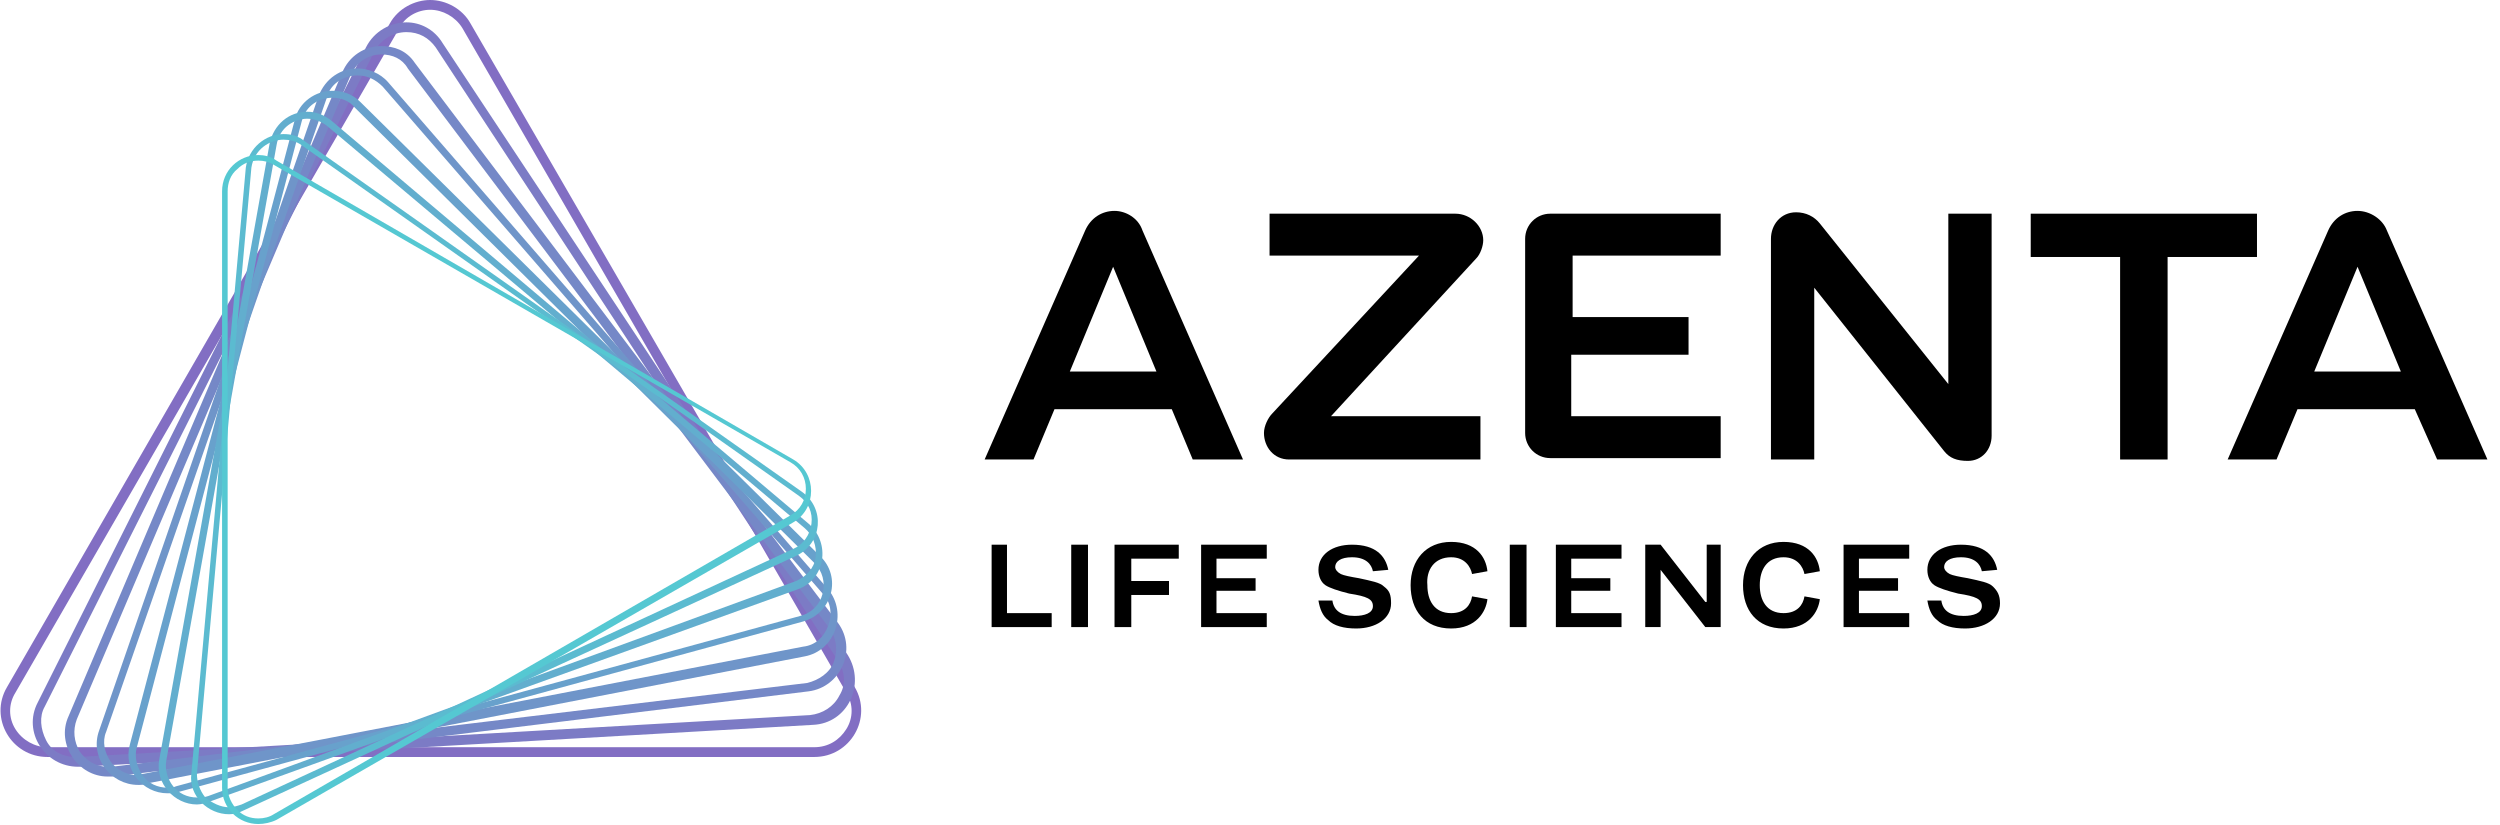
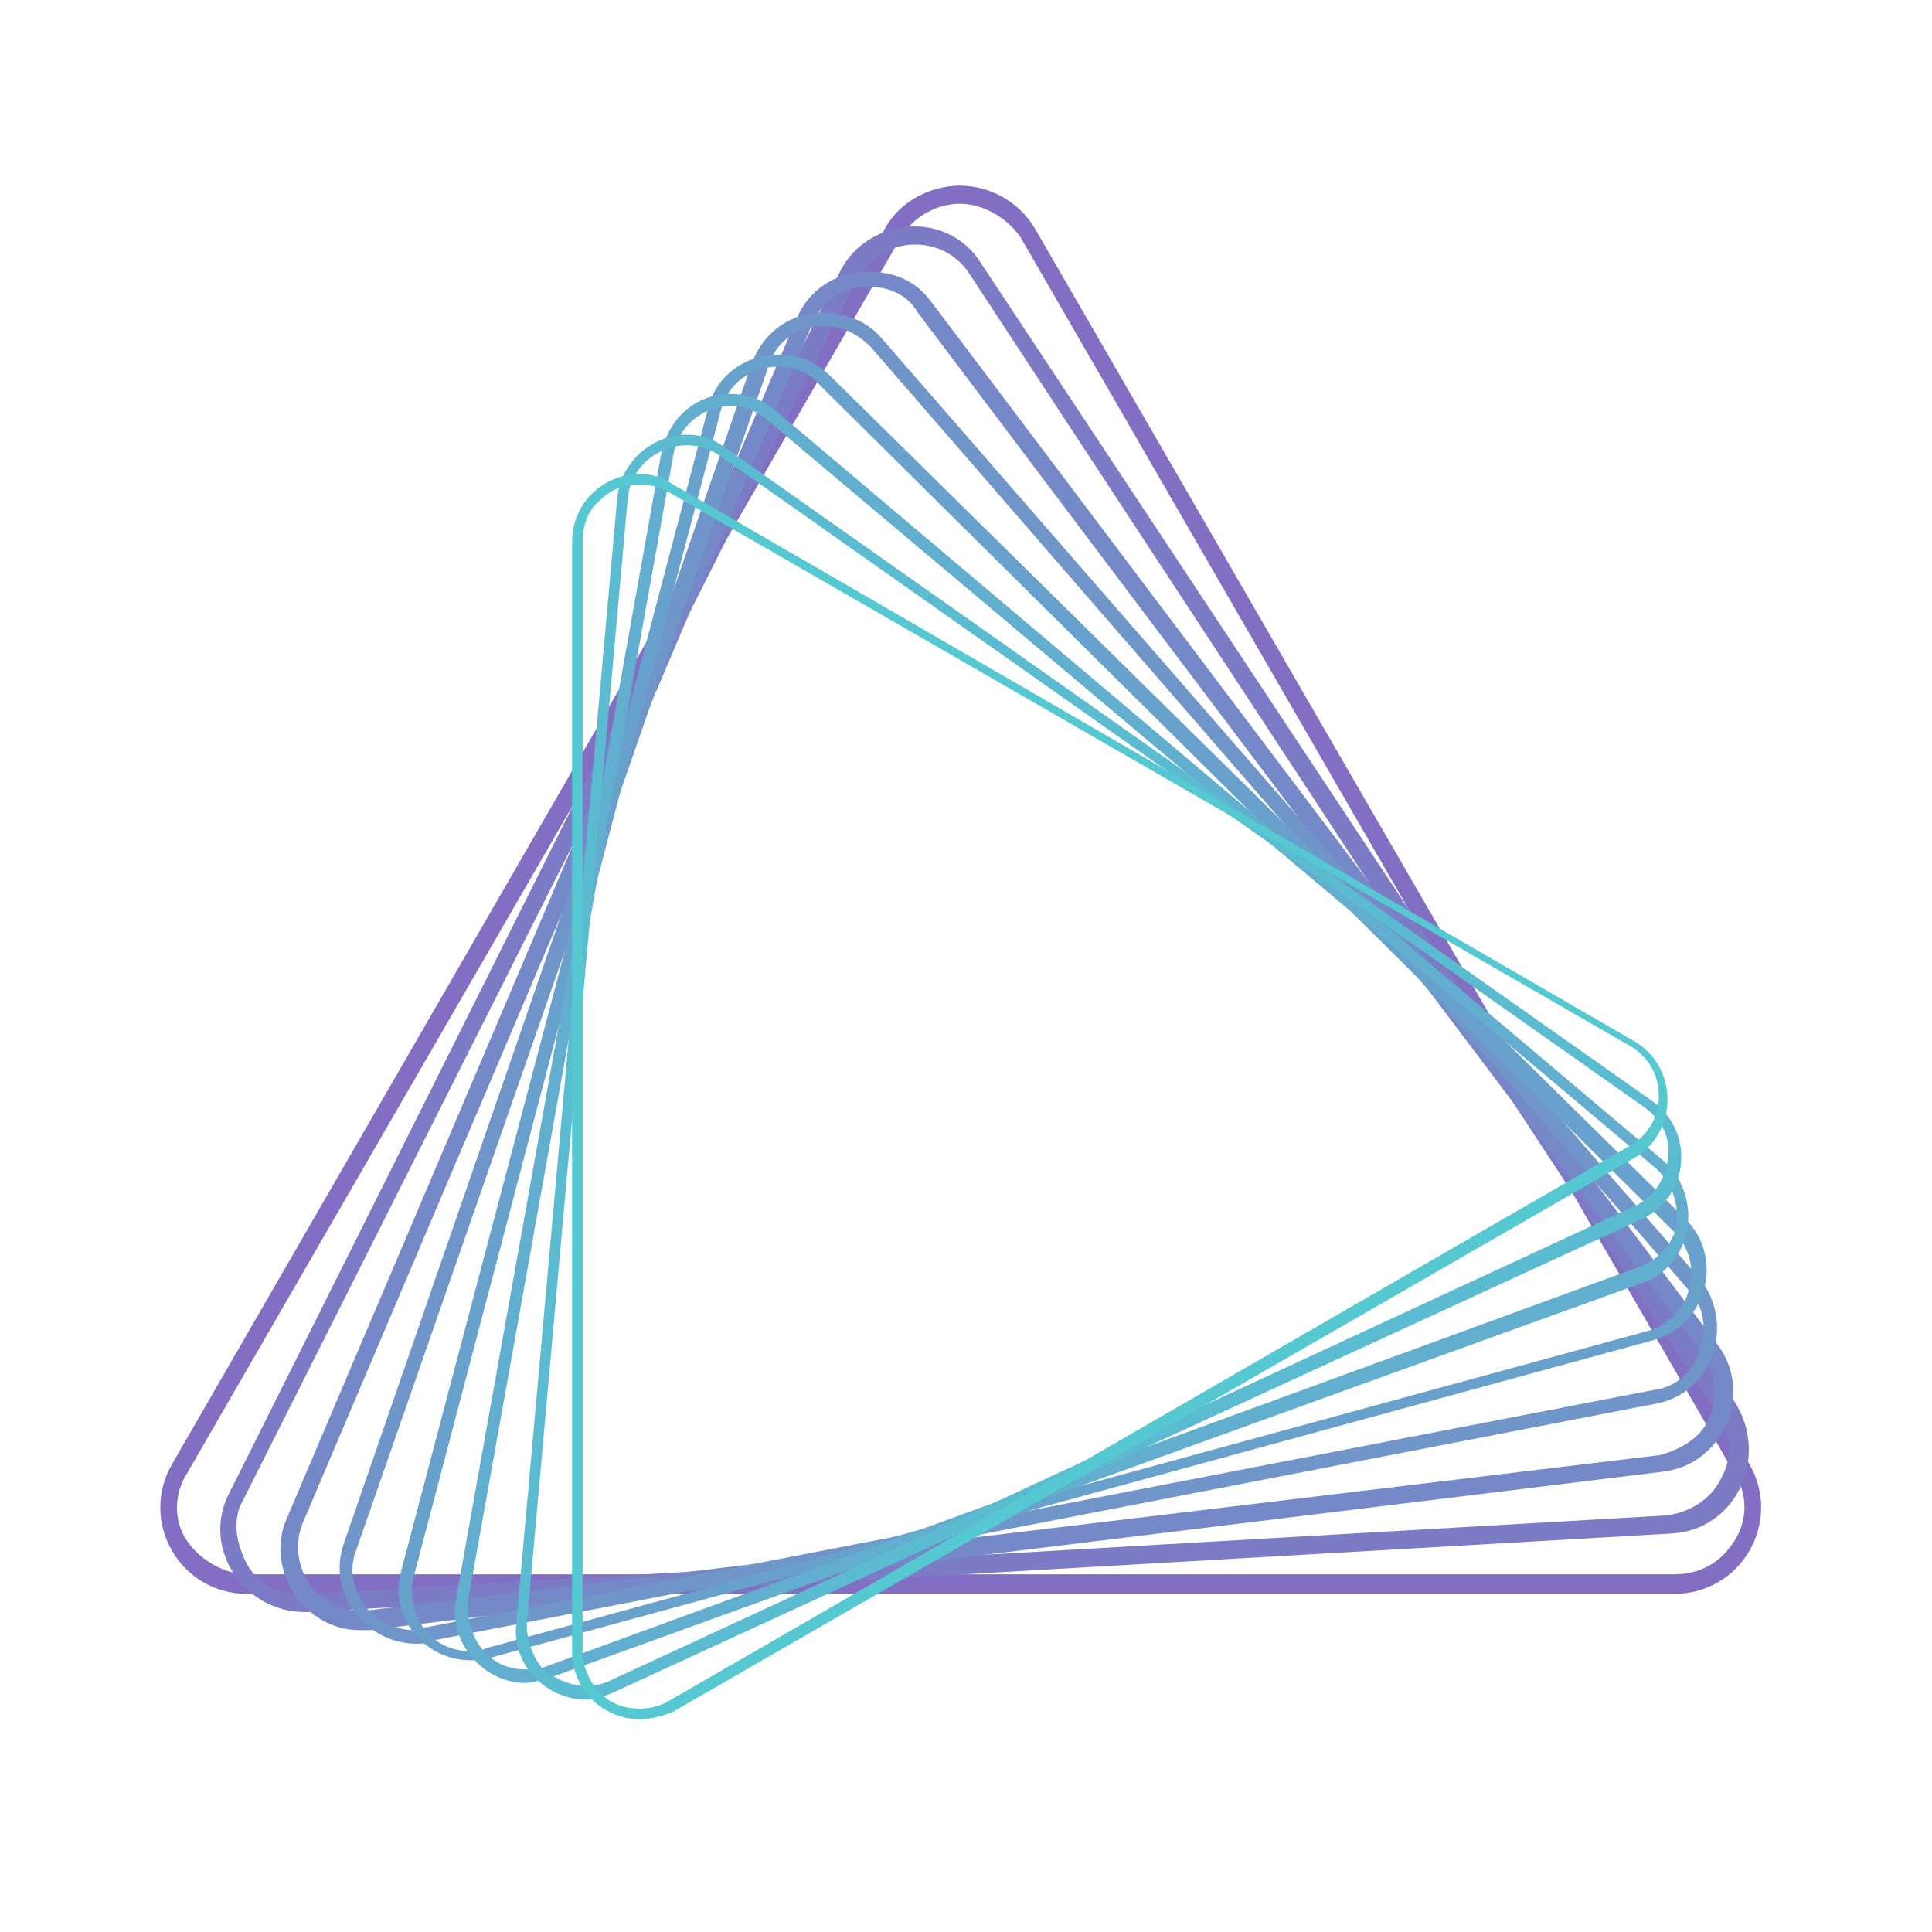
- <svg xmlns="http://www.w3.org/2000/svg" version="1.1" id="图层_1" x="0px" y="0px" viewBox="0 0 179 59" style="enable-background:new 0 0 179 59;" xml:space="preserve">
+ <svg xmlns="http://www.w3.org/2000/svg" version="1.1" id="图层_1" x="0px" y="0px" viewBox="0 0 128 128" style="enable-background:new 0 0 128 128;" xml:space="preserve">
  <style type="text/css">
	.st0{fill:#826EC3;}
	.st1{fill:#7C7BC5;}
	.st2{fill:#7588C7;}
	.st3{fill:#6F95C9;}
	.st4{fill:#68A1CC;}
	.st5{fill:#62AECE;}
	.st6{fill:#5BBBD0;}
	.st7{fill:#55C8D2;}
</style>
-   <path d="M112.6,25.4h8.3v-2.7h-8.3v-4.4h10.6v-3h-12.2c-1,0-1.8,0.8-1.8,1.8V31c0,1,0.8,1.8,1.8,1.8h12.2v-3h-10.7V25.4z" />
-   <path d="M79.8,15.1c-0.9,0-1.7,0.5-2.1,1.4l-7.2,16.4H74l1.5-3.6h8.4l1.5,3.6H89l-7.2-16.4C81.5,15.6,80.6,15.1,79.8,15.1z   M76.6,26.6l3.1-7.5l3.1,7.5H76.6z" />
-   <path d="M106.2,17.2c0-1-0.9-1.9-2-1.9H90.9v3h10.7L91.1,29.6c-0.3,0.3-0.6,0.9-0.6,1.4c0,1,0.7,1.9,1.8,1.9H106v-3.1H95.3  l10.4-11.3C106,18.2,106.2,17.6,106.2,17.2z" />
-   <path d="M139.5,27.5L130.3,16c-0.4-0.5-1-0.8-1.7-0.8c-1.1,0-1.8,0.9-1.8,1.9v15.8h3.1V20.6l9.3,11.7c0.4,0.5,0.9,0.7,1.7,0.7  c1,0,1.7-0.8,1.7-1.8V15.3h-3.1V27.5z" />
-   <path d="M174.5,32.9h3.6l-7.2-16.4c-0.3-0.8-1.2-1.4-2.1-1.4c-0.9,0-1.7,0.5-2.1,1.4l-7.2,16.4h3.5l1.5-3.6h8.4L174.5,32.9z   M165.7,26.6l3.1-7.5l3.1,7.5H165.7z" />
-   <path d="M161.6,15.3h-16.2v3.1h6.4v14.5h3.4V18.4h6.4V15.3z" />
-   <path d="M72.2,39H71v5.9h4.3v-1h-3.2V39z" />
-   <path d="M77.9,39h-1.2v5.9h1.2V39z" />
-   <path d="M79.9,44.9H81v-2.3h2.7v-1H81V40h3.4v-1h-4.6V44.9z" />
-   <path d="M87.1,42.3h2.8v-0.9h-2.8V40h3.6v-1h-4.7v5.9h4.7v-1h-3.6V42.3z" />
-   <path d="M99.1,42c-0.3-0.3-0.9-0.4-1.8-0.6c-0.6-0.1-1.1-0.2-1.3-0.3c-0.2-0.1-0.4-0.3-0.4-0.5c0-0.4,0.4-0.7,1.2-0.7  c1,0,1.4,0.5,1.5,1l1.1-0.1c-0.2-1-0.9-1.8-2.6-1.8c-1.4,0-2.4,0.7-2.4,1.8c0,0.5,0.2,0.9,0.5,1.1s0.9,0.4,1.7,0.6  c1.3,0.2,1.7,0.4,1.7,0.9c0,0.5-0.6,0.7-1.3,0.7c-1,0-1.5-0.4-1.6-1.1L94.4,43c0.1,0.6,0.3,1.1,0.7,1.4c0.4,0.4,1.1,0.6,2,0.6  c1.4,0,2.5-0.7,2.5-1.8C99.6,42.6,99.5,42.3,99.1,42z" />
-   <path d="M103.9,39.9c1,0,1.4,0.7,1.5,1.2l1.1-0.2c-0.1-1-0.8-2.1-2.6-2.1c-1.8,0-2.9,1.3-2.9,3.1c0,1.8,1,3.1,2.9,3.1  c1.8,0,2.5-1.2,2.6-2.1l-1.1-0.2c-0.1,0.6-0.5,1.2-1.5,1.2c-1.2,0-1.7-0.9-1.7-2C102.1,40.8,102.7,39.9,103.9,39.9z" />
-   <path d="M109.3,39h-1.2v5.9h1.2V39z" />
-   <path d="M112.5,42.3h2.8v-0.9h-2.8V40h3.6v-1h-4.7v5.9h4.7v-1h-3.6V42.3z" />
-   <path d="M122.1,43.1L122.1,43.1l-3.2-4.1h-1.1v5.9h1.1v-4.1h0l3.2,4.1h1.1V39h-1V43.1z" />
-   <path d="M127.7,39.9c1,0,1.4,0.7,1.5,1.2l1.1-0.2c-0.1-1-0.8-2.1-2.6-2.1c-1.8,0-2.9,1.3-2.9,3.1c0,1.8,1,3.1,2.9,3.1  c1.8,0,2.5-1.2,2.6-2.1l-1.1-0.2c-0.1,0.6-0.5,1.2-1.5,1.2c-1.2,0-1.7-0.9-1.7-2C126,40.8,126.5,39.9,127.7,39.9z" />
-   <path d="M133.1,42.3h2.8v-0.9h-2.8V40h3.6v-1H132v5.9h4.7v-1h-3.6V42.3z" />
-   <path d="M142.7,42c-0.3-0.3-0.9-0.4-1.8-0.6c-0.6-0.1-1.1-0.2-1.3-0.3c-0.2-0.1-0.4-0.3-0.4-0.5c0-0.4,0.4-0.7,1.2-0.7  c1,0,1.4,0.5,1.5,1l1.1-0.1c-0.2-1-0.9-1.8-2.6-1.8c-1.4,0-2.4,0.7-2.4,1.8c0,0.5,0.2,0.9,0.5,1.1c0.3,0.2,0.9,0.4,1.7,0.6  c1.3,0.2,1.7,0.4,1.7,0.9c0,0.5-0.6,0.7-1.3,0.7c-1,0-1.5-0.4-1.6-1.1L138,43c0.1,0.6,0.3,1.1,0.7,1.4c0.4,0.4,1.1,0.6,2,0.6  c1.4,0,2.5-0.7,2.5-1.8C143.2,42.6,143,42.3,142.7,42z" />
-   <path class="st0" d="M30.8,0.7c0.9,0,1.8,0.5,2.3,1.3l27.5,47.6c0.5,0.8,0.5,1.8,0,2.6c-0.5,0.8-1.3,1.3-2.3,1.3H3.4  c-0.9,0-1.8-0.5-2.3-1.3c-0.5-0.8-0.5-1.8,0-2.6L28.6,2C29,1.2,29.9,0.7,30.8,0.7z M30.8,0c-1.1,0-2.3,0.6-2.9,1.7L0.5,49.2  c-1.3,2.2,0.3,5,2.9,5h54.9c2.6,0,4.2-2.8,2.9-5L33.7,1.7C33.1,0.6,31.9,0,30.8,0z" />
-   <path class="st1" d="M29.1,2.3c0.9,0,1.6,0.4,2.1,1.1L60,47.3c0.5,0.8,0.6,1.7,0.1,2.5c-0.4,0.8-1.2,1.3-2.1,1.4l-52.4,3  c-0.1,0-0.1,0-0.2,0c-0.9,0-1.7-0.4-2.1-1.2s-0.5-1.7-0.1-2.4L26.8,3.7C27.2,2.9,28.1,2.3,29.1,2.3z M29.1,1.6  c-1.1,0-2.3,0.6-2.9,1.8L2.7,50.3c-1.1,2.1,0.5,4.6,2.9,4.6c0.1,0,0.1,0,0.2,0l52.4-3c2.5-0.1,3.8-2.9,2.5-5L31.7,3.1  C31.1,2.1,30.1,1.6,29.1,1.6z" />
-   <path class="st2" d="M27.3,3.9c0.8,0,1.5,0.3,1.9,1l30.2,40.1c0.5,0.7,0.6,1.6,0.3,2.4c-0.3,0.8-1.1,1.3-1.9,1.5L8,54.9  c-0.1,0-0.2,0-0.3,0c-0.8,0-1.5-0.4-2-1.1c-0.4-0.7-0.5-1.5-0.2-2.3L25.1,5.4C25.5,4.5,26.3,3.9,27.3,3.9z M27.3,3.3  c-1.2,0-2.3,0.7-2.8,1.9L4.9,51.3c-0.9,2,0.7,4.3,2.8,4.3c0.1,0,0.3,0,0.4,0l49.8-6.1c2.3-0.3,3.5-3,2.1-4.9L29.7,4.5  C29.1,3.6,28.2,3.3,27.3,3.3z" />
-   <path class="st3" d="M25.6,5.4c0.7,0,1.3,0.3,1.8,0.8l31.5,36.3c0.6,0.6,0.7,1.5,0.4,2.3c-0.3,0.8-0.9,1.4-1.8,1.5l-47.2,9.1  c-0.2,0-0.3,0.1-0.5,0.1c-0.7,0-1.5-0.4-1.9-1c-0.4-0.6-0.6-1.4-0.3-2.1L23.4,7C23.6,6.1,24.5,5.4,25.6,5.4z M25.6,4.9  c-1.2,0-2.3,0.7-2.8,2L7.1,52.3c-0.7,1.9,0.8,3.9,2.8,3.9c0.2,0,0.4,0,0.6-0.1L57.6,47c2.2-0.4,3.1-3.1,1.7-4.8L27.8,5.9  C27.2,5.2,26.3,4.9,25.6,4.9z" />
-   <path class="st4" d="M23.8,7c0.6,0,1.2,0.2,1.6,0.7l32.9,32.6c0.6,0.6,0.8,1.4,0.6,2.2s-0.8,1.4-1.6,1.6L12.6,56.3  c-0.2,0.1-0.4,0.1-0.6,0.1c-0.7,0-1.4-0.3-1.8-0.9c-0.4-0.6-0.6-1.3-0.4-2L21.6,8.7C21.9,7.5,22.9,7,23.8,7z M23.8,6.5  c-1.2,0-2.4,0.8-2.7,2.1L9.3,53.3c-0.5,1.8,0.9,3.5,2.7,3.5c0.2,0,0.5,0,0.8-0.1l44.7-12.2c2.1-0.6,2.8-3.2,1.2-4.7L25.8,7.3  C25.2,6.7,24.5,6.5,23.8,6.5z" />
-   <path class="st5" d="M22,8.5c0.5,0,1,0.2,1.4,0.5l34.2,28.8c0.6,0.5,0.9,1.3,0.8,2.1c-0.1,0.8-0.7,1.4-1.4,1.7L14.9,57  c-0.3,0.1-0.5,0.1-0.8,0.1c-0.7,0-1.3-0.3-1.7-0.8c-0.4-0.5-0.6-1.2-0.5-1.8l7.9-44.1C20,9.1,21.1,8.5,22,8.5z M22,8  c-1.3,0-2.4,0.9-2.7,2.3l-7.9,44.1c-0.3,1.7,1.1,3.2,2.7,3.2c0.3,0,0.6-0.1,0.9-0.2l42.1-15.2c2-0.7,2.4-3.3,0.8-4.7L23.8,8.7  C23.2,8.2,22.6,8,22,8z" />
-   <path class="st6" d="M20.3,10c0.4,0,0.9,0.1,1.3,0.4l35.6,25.1c0.7,0.5,1,1.2,0.9,2c-0.1,0.8-0.6,1.5-1.3,1.8L17.3,57.6  c-0.3,0.1-0.6,0.2-0.9,0.2c-0.6,0-1.2-0.3-1.7-0.7c-0.4-0.5-0.6-1.1-0.6-1.7L18,12C18.2,10.7,19.3,10,20.3,10z M20.3,9.6  c-1.3,0-2.5,1-2.7,2.4l-3.9,43.4c-0.2,1.6,1.2,2.9,2.7,2.9c0.4,0,0.7-0.1,1.1-0.3L57,39.8c1.9-0.9,2.1-3.4,0.4-4.6L21.8,10.1  C21.3,9.7,20.8,9.6,20.3,9.6z" />
-   <path class="st7" d="M18.5,11.5c0.4,0,0.8,0.1,1.1,0.3l37,21.3c0.7,0.4,1.1,1.1,1.1,1.9c0,0.8-0.4,1.5-1.1,1.9l-37,21.4  c-0.3,0.2-0.7,0.3-1.1,0.3c-0.6,0-1.1-0.2-1.5-0.6c-0.4-0.4-0.7-1-0.7-1.6V13.7c0-0.6,0.2-1.2,0.7-1.6  C17.4,11.7,17.9,11.5,18.5,11.5z M18.5,11.1c-1.4,0-2.6,1.1-2.6,2.6v42.7c0,1.5,1.2,2.6,2.6,2.6c0.4,0,0.9-0.1,1.3-0.3l37-21.3  c1.7-1,1.7-3.5,0-4.5L19.8,11.5C19.4,11.2,18.9,11.1,18.5,11.1z" />
+   <path class="st0" d="M63.6,13.5c1.5,0,3.1,0.9,4,2.2l47.3,81.9c0.9,1.4,0.9,3.1,0,4.5s-2.2,2.2-4,2.2H16.4c-1.5,0-3.1-0.9-4-2.2  s-0.9-3.1,0-4.5l47.3-81.9C60.5,14.4,62,13.5,63.6,13.5z M63.6,12.3c-1.9,0-4,1-5,2.9L11.4,97c-2.2,3.8,0.5,8.6,5,8.6h94.5  c4.5,0,7.2-4.8,5-8.6L68.6,15.2C67.5,13.3,65.5,12.3,63.6,12.3z" />
+   <path class="st1" d="M60.6,16.2c1.5,0,2.8,0.7,3.6,1.9l49.6,75.6c0.9,1.4,1,2.9,0.2,4.3c-0.7,1.4-2.1,2.2-3.6,2.4l-90.2,5.2  c-0.2,0-0.2,0-0.3,0c-1.5,0-2.9-0.7-3.6-2.1s-0.9-2.9-0.2-4.1l40.6-80.7C57.4,17.3,58.9,16.2,60.6,16.2z M60.6,15c-1.9,0-4,1-5,3.1  L15.2,98.9c-1.9,3.6,0.9,7.9,5,7.9c0.2,0,0.2,0,0.3,0l90.2-5.2c4.3-0.2,6.5-5,4.3-8.6L65.1,17.6C64.1,15.9,62.4,15,60.6,15z" />
+   <path class="st2" d="M57.5,19c1.4,0,2.6,0.5,3.3,1.7l52,69c0.9,1.2,1,2.8,0.5,4.1c-0.5,1.4-1.9,2.2-3.3,2.6l-85.7,10.3  c-0.2,0-0.3,0-0.5,0c-1.4,0-2.6-0.7-3.4-1.9c-0.7-1.2-0.9-2.6-0.3-4l33.7-79.3C54.4,20,55.8,19,57.5,19z M57.5,18  c-2.1,0-4,1.2-4.8,3.3L19,100.6c-1.5,3.4,1.2,7.4,4.8,7.4c0.2,0,0.5,0,0.7,0l85.7-10.5c4-0.5,6-5.2,3.6-8.4L61.7,20  C60.6,18.5,59.1,18,57.5,18z" />
+   <path class="st3" d="M54.6,21.6c1.2,0,2.2,0.5,3.1,1.4l54.2,62.5c1,1,1.2,2.6,0.7,4c-0.5,1.4-1.5,2.4-3.1,2.6l-81.2,15.7  c-0.3,0-0.5,0.2-0.9,0.2c-1.2,0-2.6-0.7-3.3-1.7c-0.7-1-1-2.4-0.5-3.6l27.2-78.1C51.2,22.8,52.7,21.6,54.6,21.6z M54.6,20.7  c-2.1,0-4,1.2-4.8,3.4l-27,78.1c-1.2,3.3,1.4,6.7,4.8,6.7c0.3,0,0.7,0,1-0.2l81.1-15.7c3.8-0.7,5.3-5.3,2.9-8.3L58.4,22.4  C57.4,21.2,55.8,20.7,54.6,20.7z" />
+   <path class="st4" d="M51.5,24.3c1,0,2.1,0.3,2.8,1.2l56.6,56.1c1,1,1.4,2.4,1,3.8c-0.3,1.4-1.4,2.4-2.8,2.8l-76.9,21  c-0.3,0.2-0.7,0.2-1,0.2c-1.2,0-2.4-0.5-3.1-1.5c-0.7-1-1-2.2-0.7-3.4l20.3-77.1C48.2,25.2,50,24.3,51.5,24.3z M51.5,23.5  c-2.1,0-4.1,1.4-4.6,3.6L26.6,104c-0.9,3.1,1.5,6,4.6,6c0.3,0,0.9,0,1.4-0.2l76.9-21c3.6-1,4.8-5.5,2.1-8.1L55,24.9  C53.9,23.8,52.7,23.5,51.5,23.5z" />
+   <path class="st5" d="M48.4,26.9c0.9,0,1.7,0.3,2.4,0.9l58.9,49.6c1,0.9,1.5,2.2,1.4,3.6c-0.2,1.4-1.2,2.4-2.4,2.9l-72.5,26.5  c-0.5,0.2-0.9,0.2-1.4,0.2c-1.2,0-2.2-0.5-2.9-1.4s-1-2.1-0.9-3.1l13.6-75.9C45,27.9,46.9,26.9,48.4,26.9z M48.4,26.1  c-2.2,0-4.1,1.5-4.6,4l-13.6,75.9c-0.5,2.9,1.9,5.5,4.6,5.5c0.5,0,1-0.2,1.5-0.3l72.5-26.2c3.4-1.2,4.1-5.7,1.4-8.1L51.5,27.3  C50.5,26.4,49.4,26.1,48.4,26.1z" />
+   <path class="st6" d="M45.5,29.5c0.7,0,1.5,0.2,2.2,0.7L109,73.4c1.2,0.9,1.7,2.1,1.5,3.4c-0.2,1.4-1,2.6-2.2,3.1l-68,31.5  c-0.5,0.2-1,0.3-1.5,0.3c-1,0-2.1-0.5-2.9-1.2c-0.7-0.9-1-1.9-1-2.9l6.7-74.7C41.9,30.7,43.8,29.5,45.5,29.5z M45.5,28.8  c-2.2,0-4.3,1.7-4.6,4.1l-6.7,74.7c-0.3,2.8,2.1,5,4.6,5c0.7,0,1.2-0.2,1.9-0.5l68-31.3c3.3-1.5,3.6-5.9,0.7-7.9L48.1,29.7  C47.2,29,46.3,28.8,45.5,28.8z" />
+   <path class="st7" d="M42.4,32.1c0.7,0,1.4,0.2,1.9,0.5L108,69.3c1.2,0.7,1.9,1.9,1.9,3.3s-0.7,2.6-1.9,3.3l-63.7,36.8  c-0.5,0.3-1.2,0.5-1.9,0.5c-1,0-1.9-0.3-2.6-1c-0.7-0.7-1.2-1.7-1.2-2.8V35.9c0-1,0.3-2.1,1.2-2.8C40.5,32.4,41.4,32.1,42.4,32.1z   M42.4,31.4c-2.4,0-4.5,1.9-4.5,4.5v73.5c0,2.6,2.1,4.5,4.5,4.5c0.7,0,1.5-0.2,2.2-0.5l63.7-36.7c2.9-1.7,2.9-6,0-7.7L44.6,32.1  C43.9,31.6,43.1,31.4,42.4,31.4z" />
</svg>
